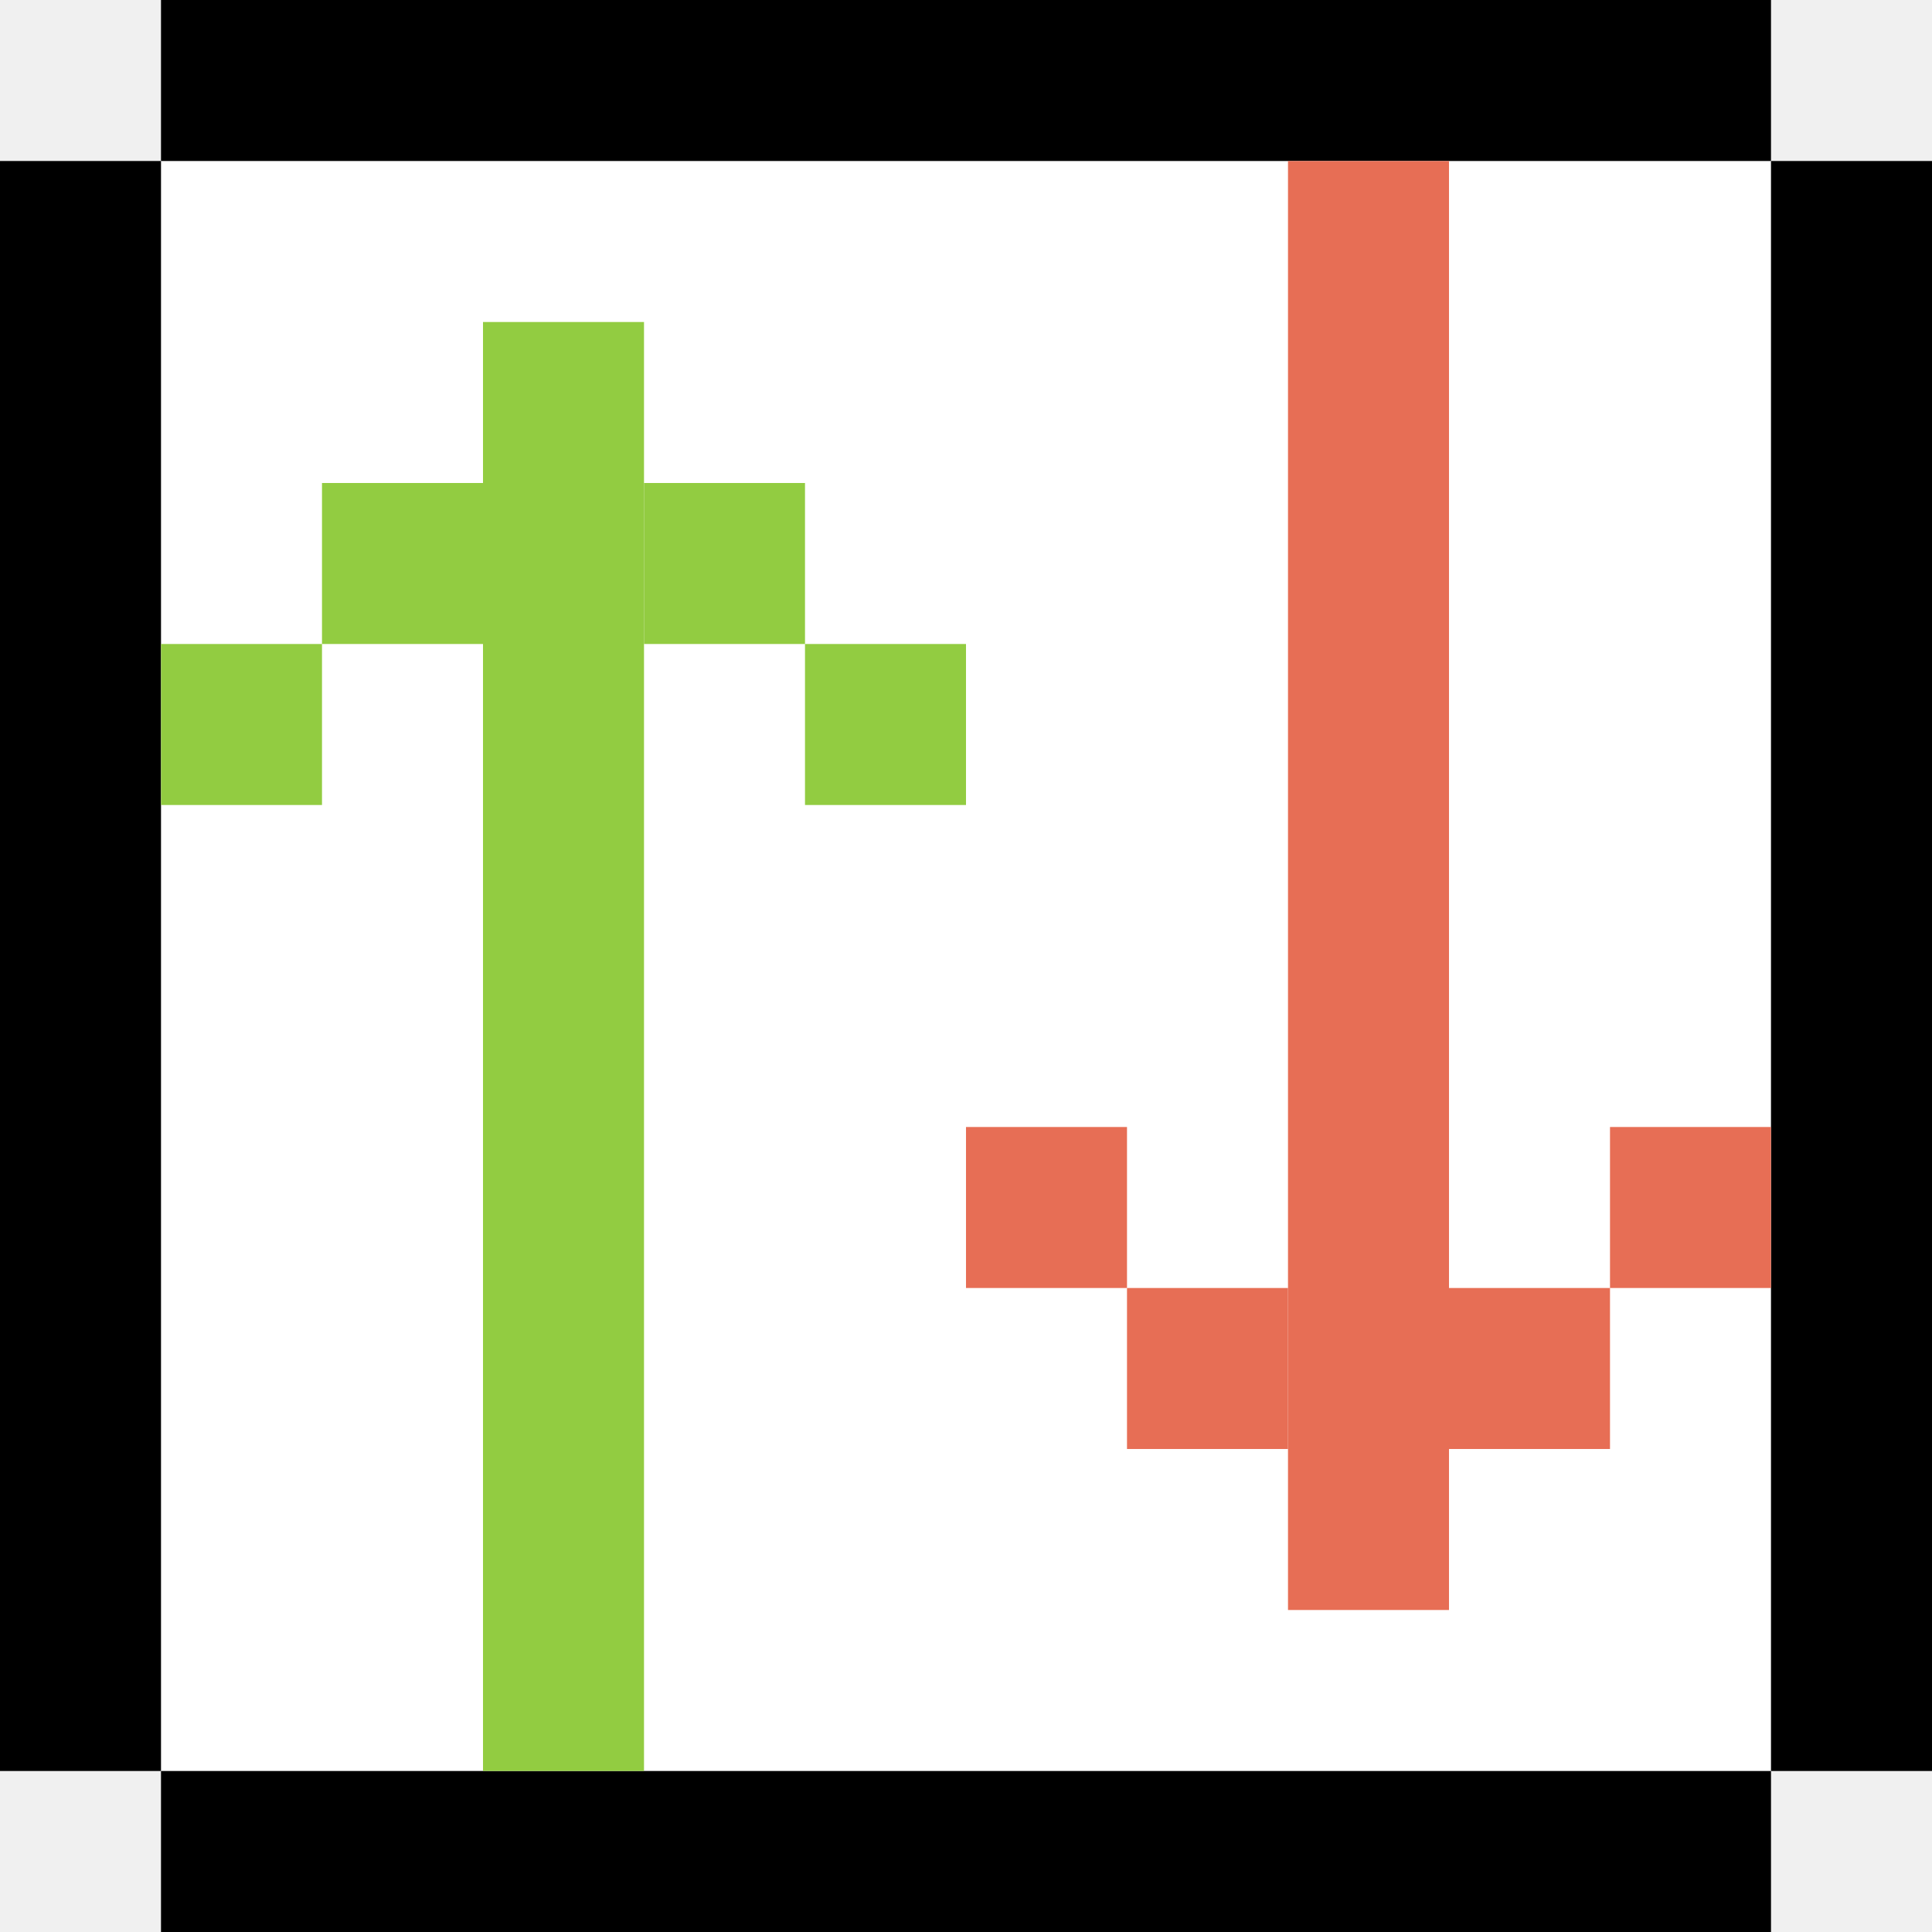
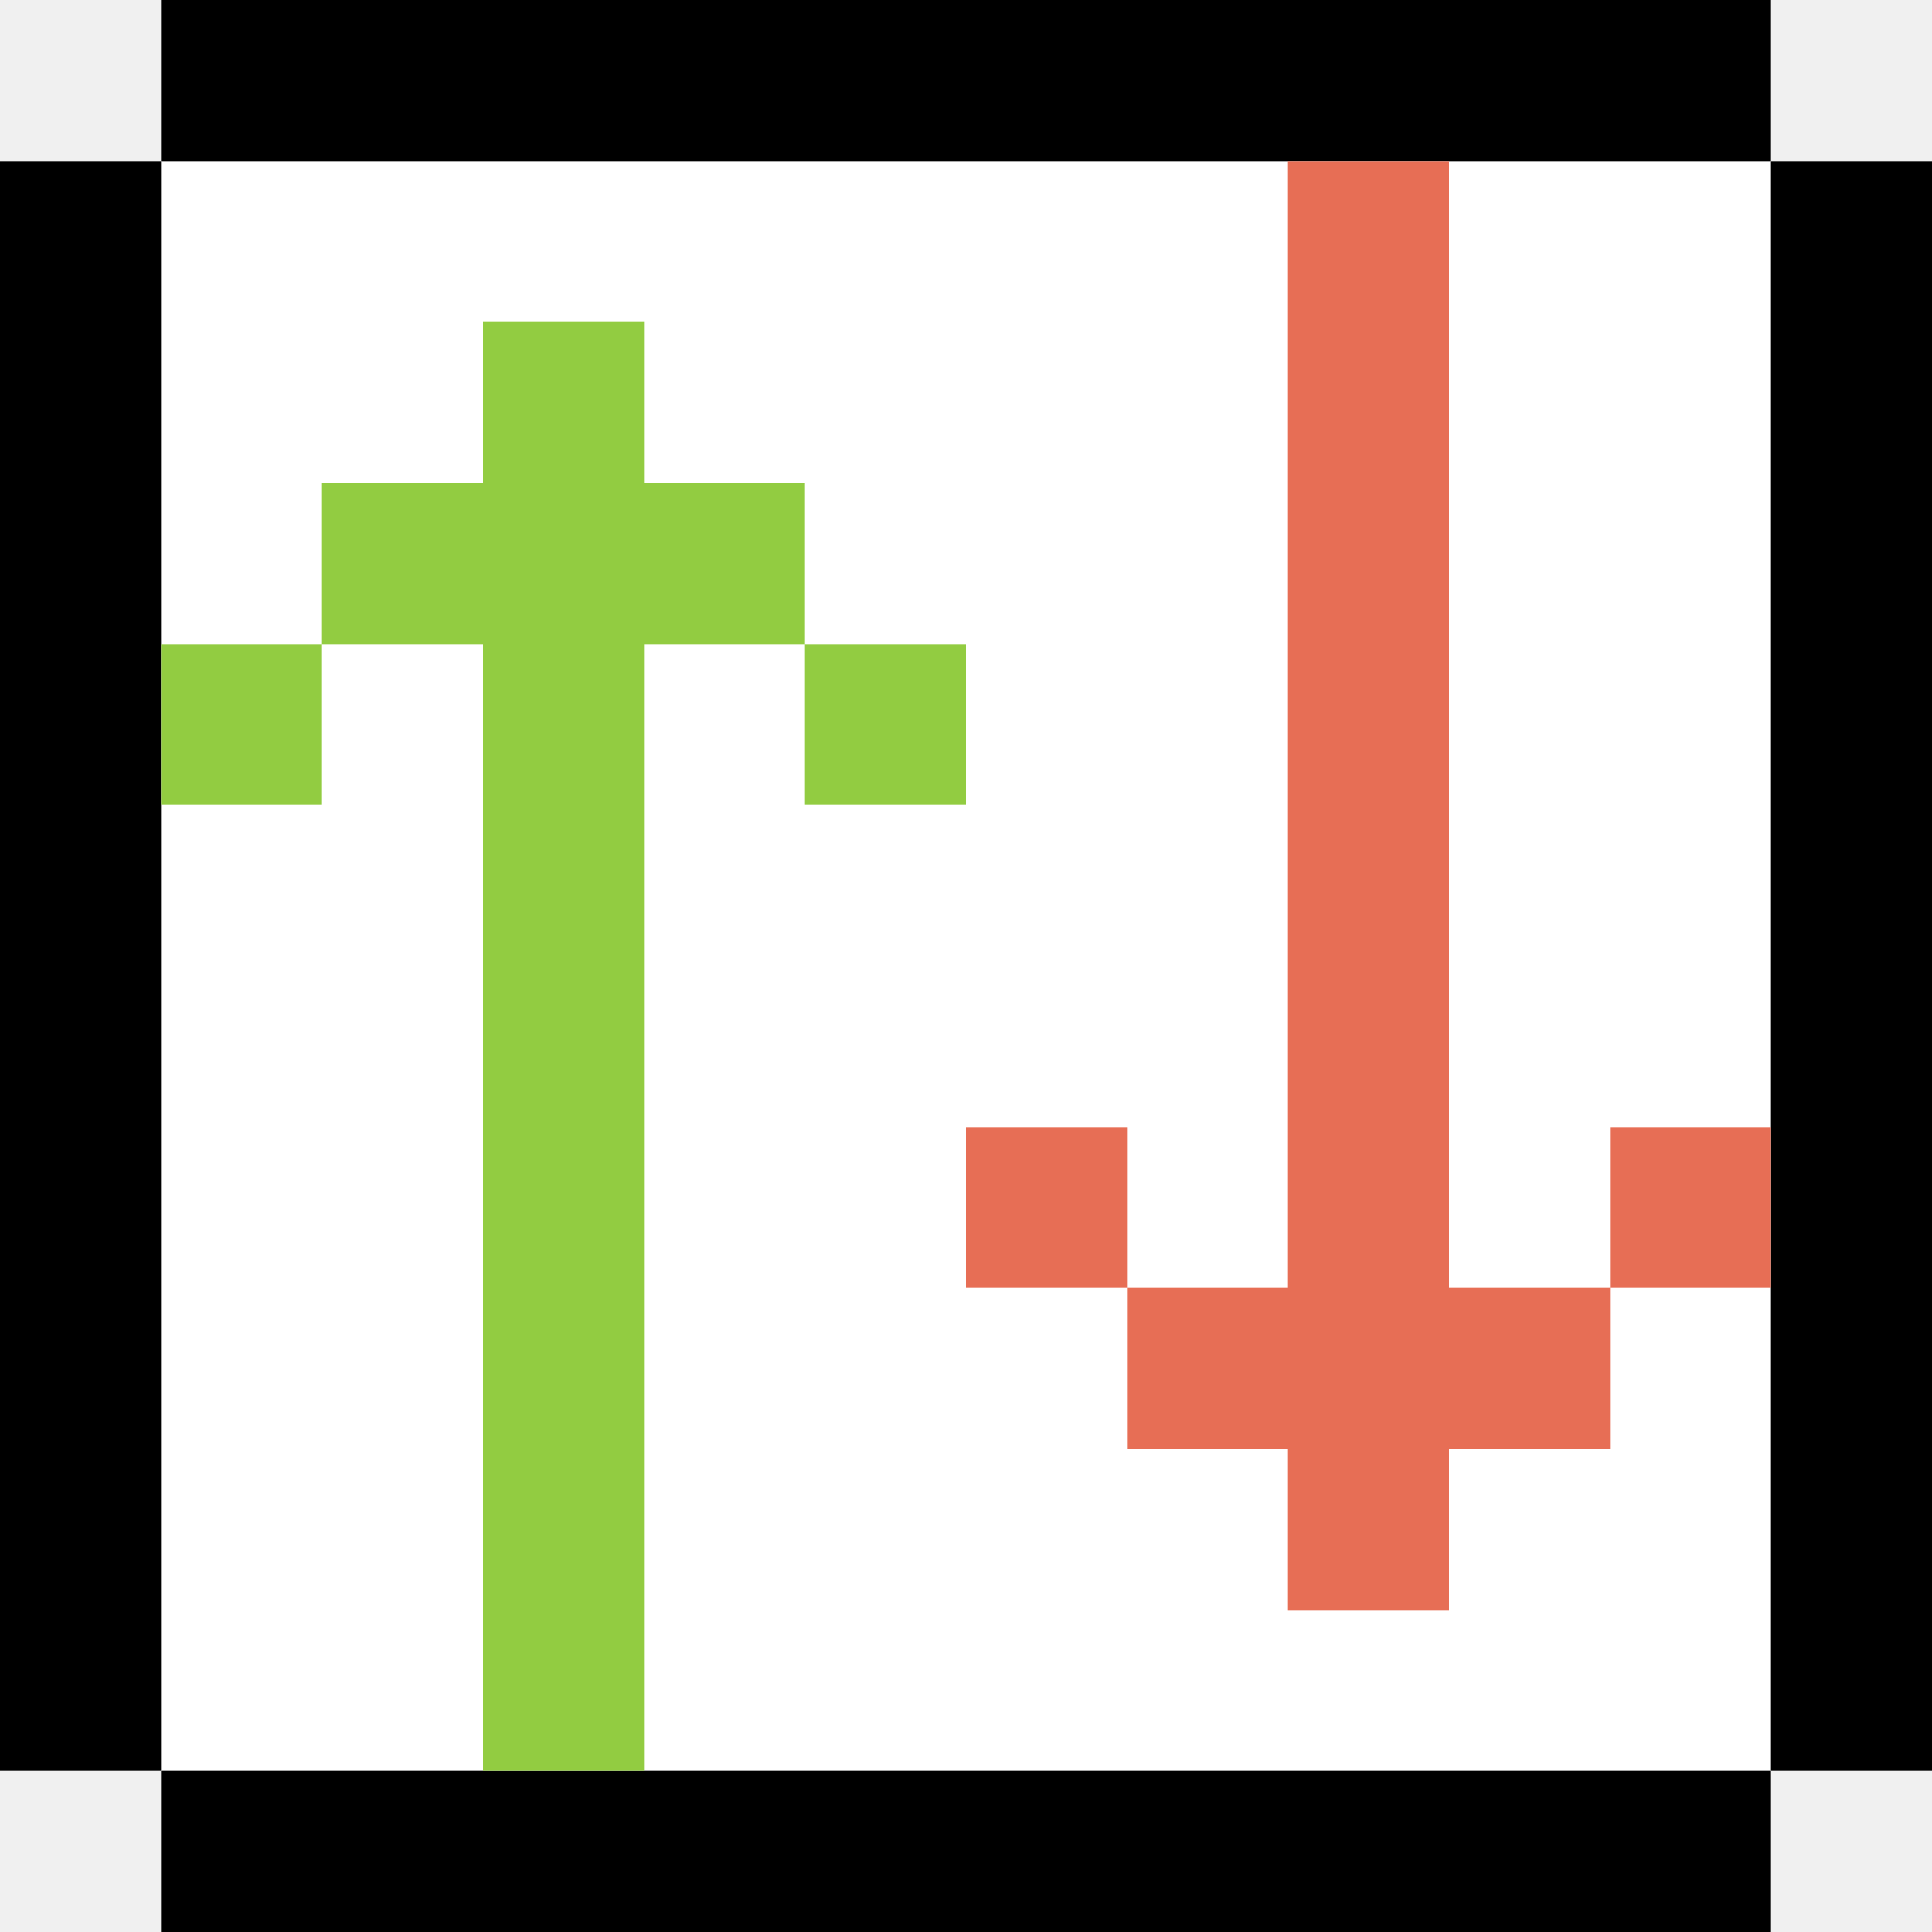
- <svg xmlns="http://www.w3.org/2000/svg" width="12" height="12" viewBox="0 0 12 12" fill="none">
-   <g clip-path="url(#clip0)">
-     <rect x="11" y="11" width="10" height="10" transform="rotate(-180 11 11)" fill="white" />
-     <rect x="12" y="11" width="1" height="10" transform="rotate(-180 12 11)" fill="black" />
-     <rect x="1" y="11" width="1" height="10" transform="rotate(-180 1 11)" fill="black" />
-     <rect x="11" y="11" width="1" height="10" transform="rotate(90 11 11)" fill="black" />
-     <rect x="11" width="1" height="10" transform="rotate(90 11 0)" fill="black" />
-     <line x1="8.5" y1="9" x2="8.5" y2="1" stroke="#E76E55" />
-     <line x1="10.5" y1="7" x2="10.5" y2="8" stroke="#E76E55" />
-     <line x1="6.5" y1="7" x2="6.5" y2="8" stroke="#E76E55" />
-     <line x1="7.5" y1="8" x2="7.5" y2="9" stroke="#E76E55" />
-     <line x1="8.5" y1="9" x2="8.5" y2="10" stroke="#E76E55" />
-     <line x1="9.5" y1="8" x2="9.5" y2="9" stroke="#E76E55" />
-     <line x1="3.5" y1="3" x2="3.5" y2="11" stroke="#92CC41" />
-     <line x1="1.5" y1="5" x2="1.5" y2="4" stroke="#92CC41" />
-     <line x1="5.5" y1="5" x2="5.5" y2="4" stroke="#92CC41" />
-     <line x1="4.5" y1="4" x2="4.5" y2="3" stroke="#92CC41" />
-     <line x1="3.5" y1="3" x2="3.5" y2="2" stroke="#92CC41" />
-     <line x1="2.5" y1="4" x2="2.5" y2="3" stroke="#92CC41" />
+ <svg xmlns="http://www.w3.org/2000/svg" width="12" height="12" fill="none">
+   <g clip-path="url(#A)">
+     <path fill="#fff" d="M11 11H1V1h10z" />
+     <g fill="#000">
+       <path d="M12 11h-1V1h1zM1 11H0V1h1z" />
+       <path d="M11 11v1H1v-1zm0-11v1H1V0z" />
+     </g>
+     <g stroke="#e76e55">
+       <path d="M8.5 9V1m2 6v1m-4-1v1m1 0v1m1 0v1m1-2v1" />
+     </g>
+     <g stroke="#92cc41">
+       <path d="M3.5 3v8m-2-6V4m4 1V4m-1 0V3m-1 0V2m-1 2V3" />
+     </g>
  </g>
  <defs>
-     <clipPath id="clip0">
-       <rect width="12" height="12" fill="white" transform="translate(12 12) rotate(-180)" />
+     <clipPath id="A">
+       <path fill="#fff" transform="matrix(-1 0 0 -1 12 12)" d="M0 0h12v12H0z" />
    </clipPath>
  </defs>
</svg>
